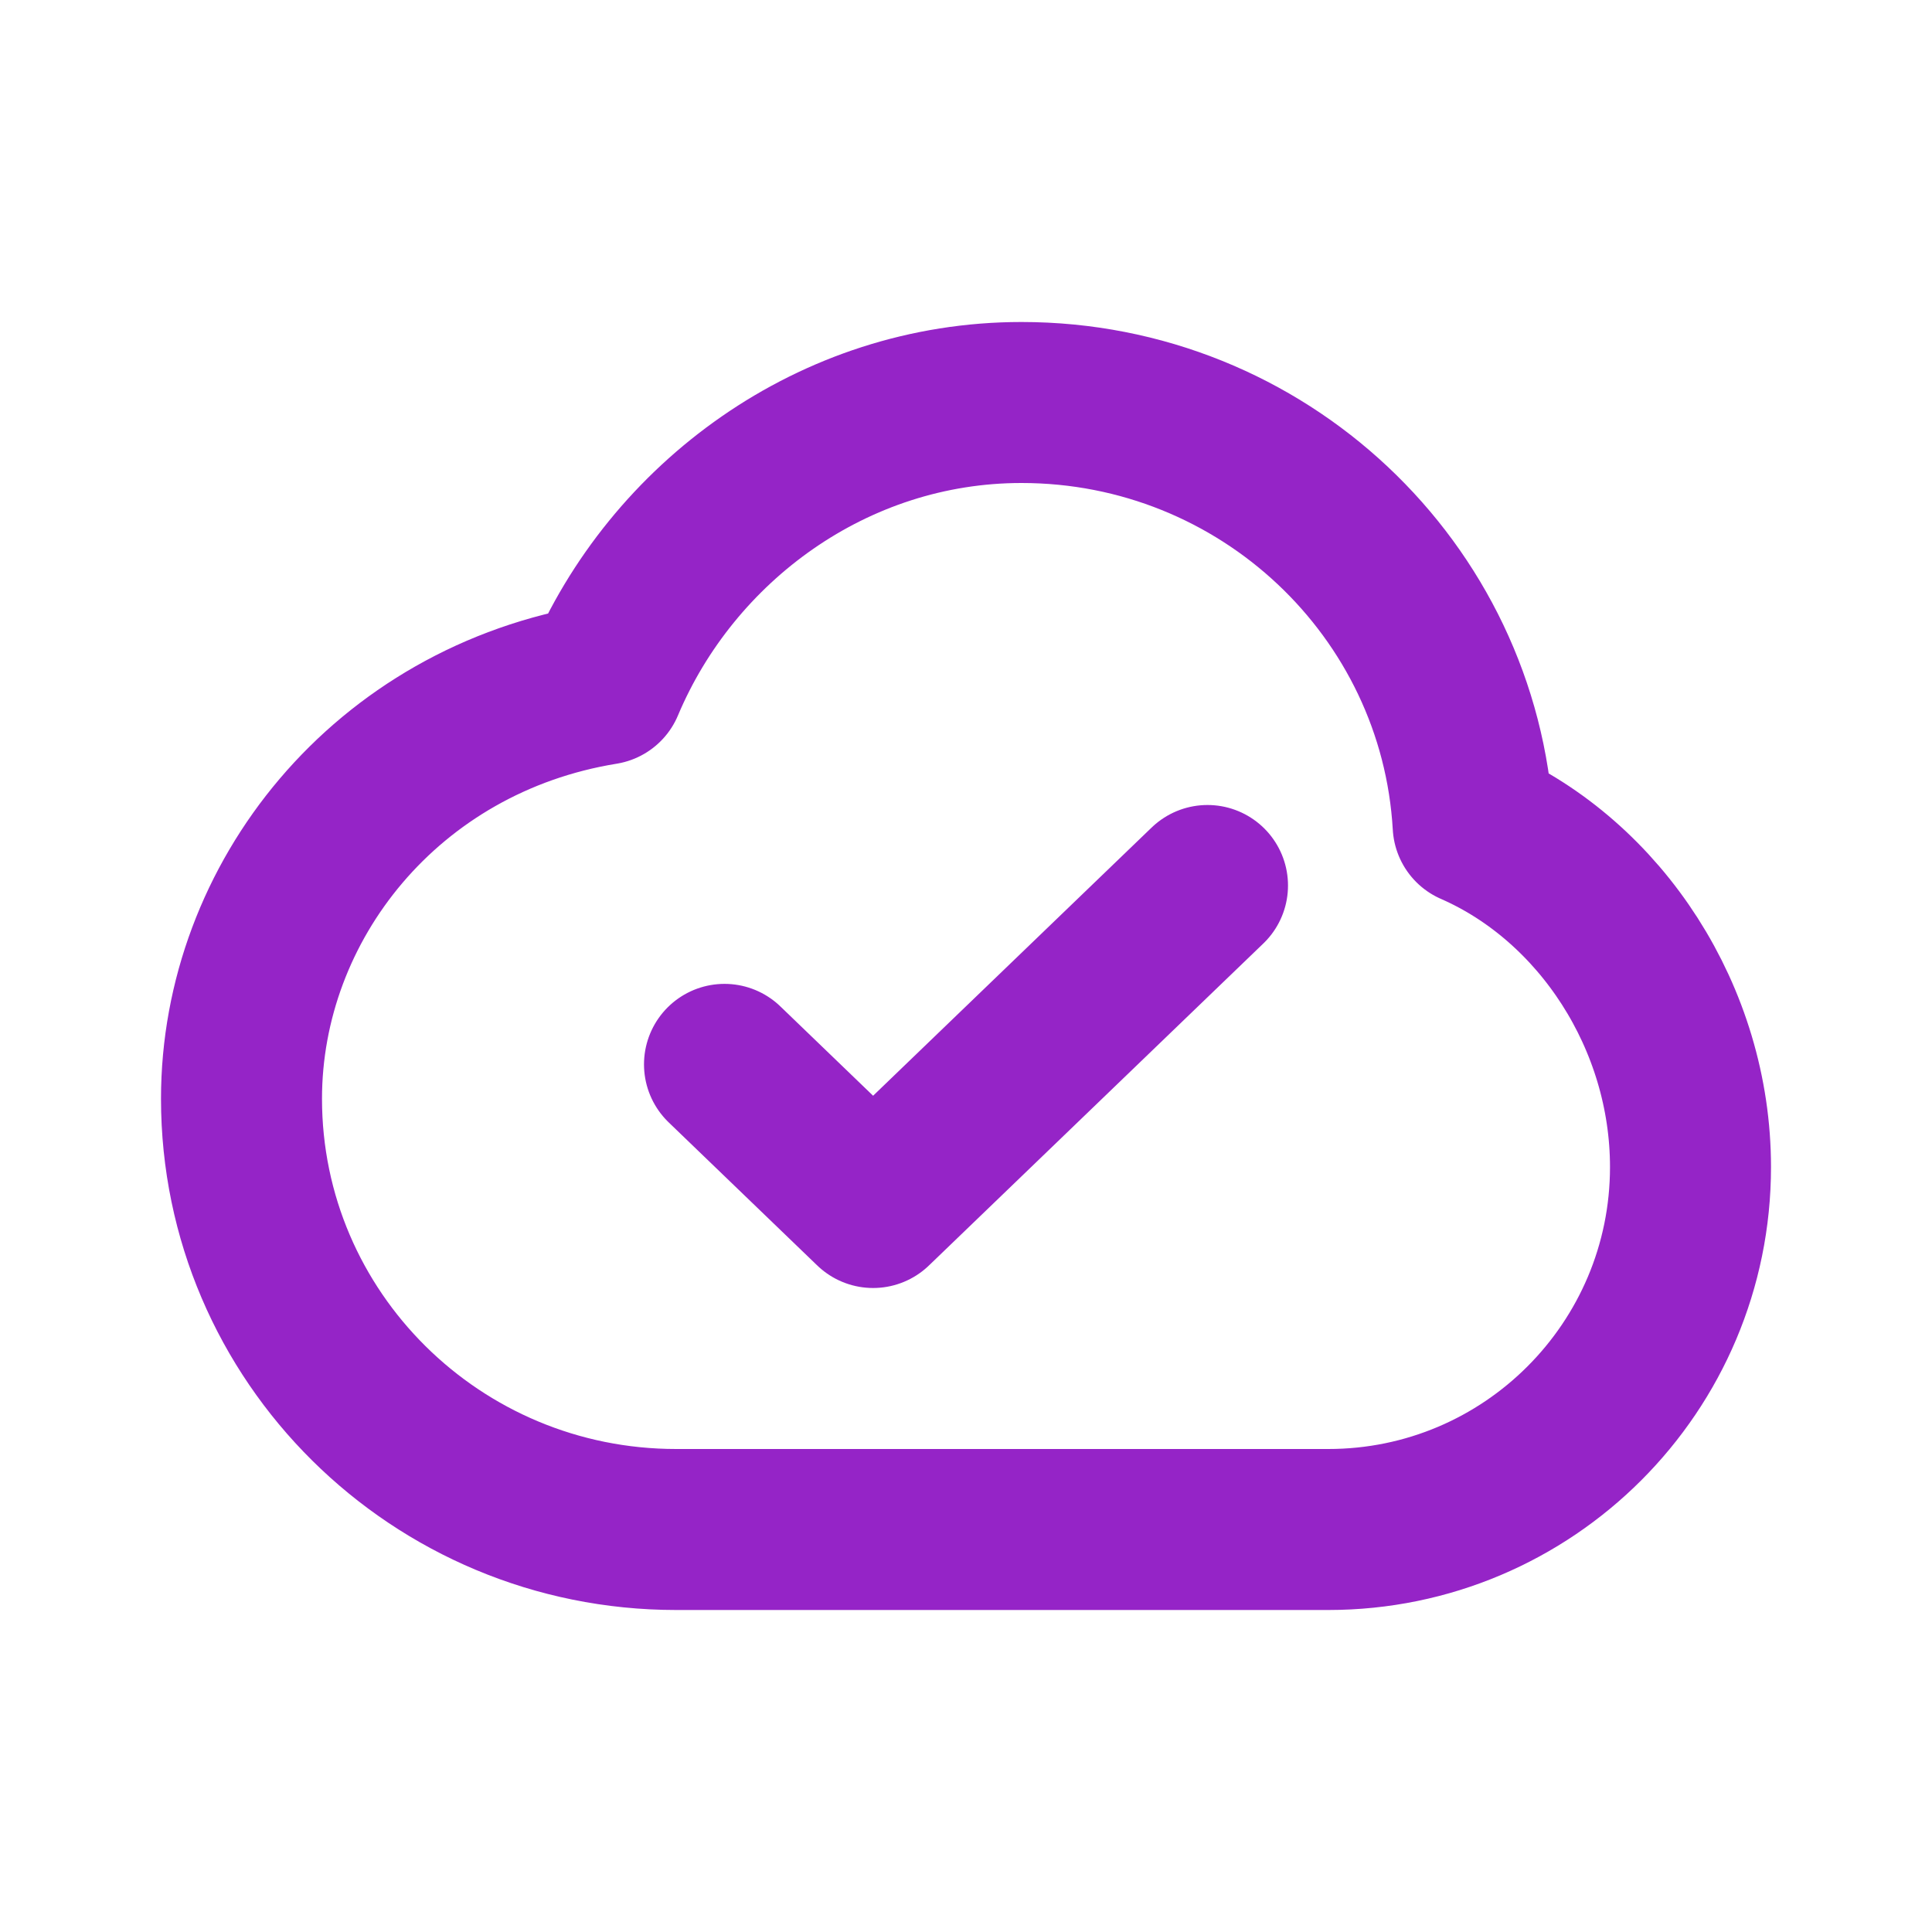
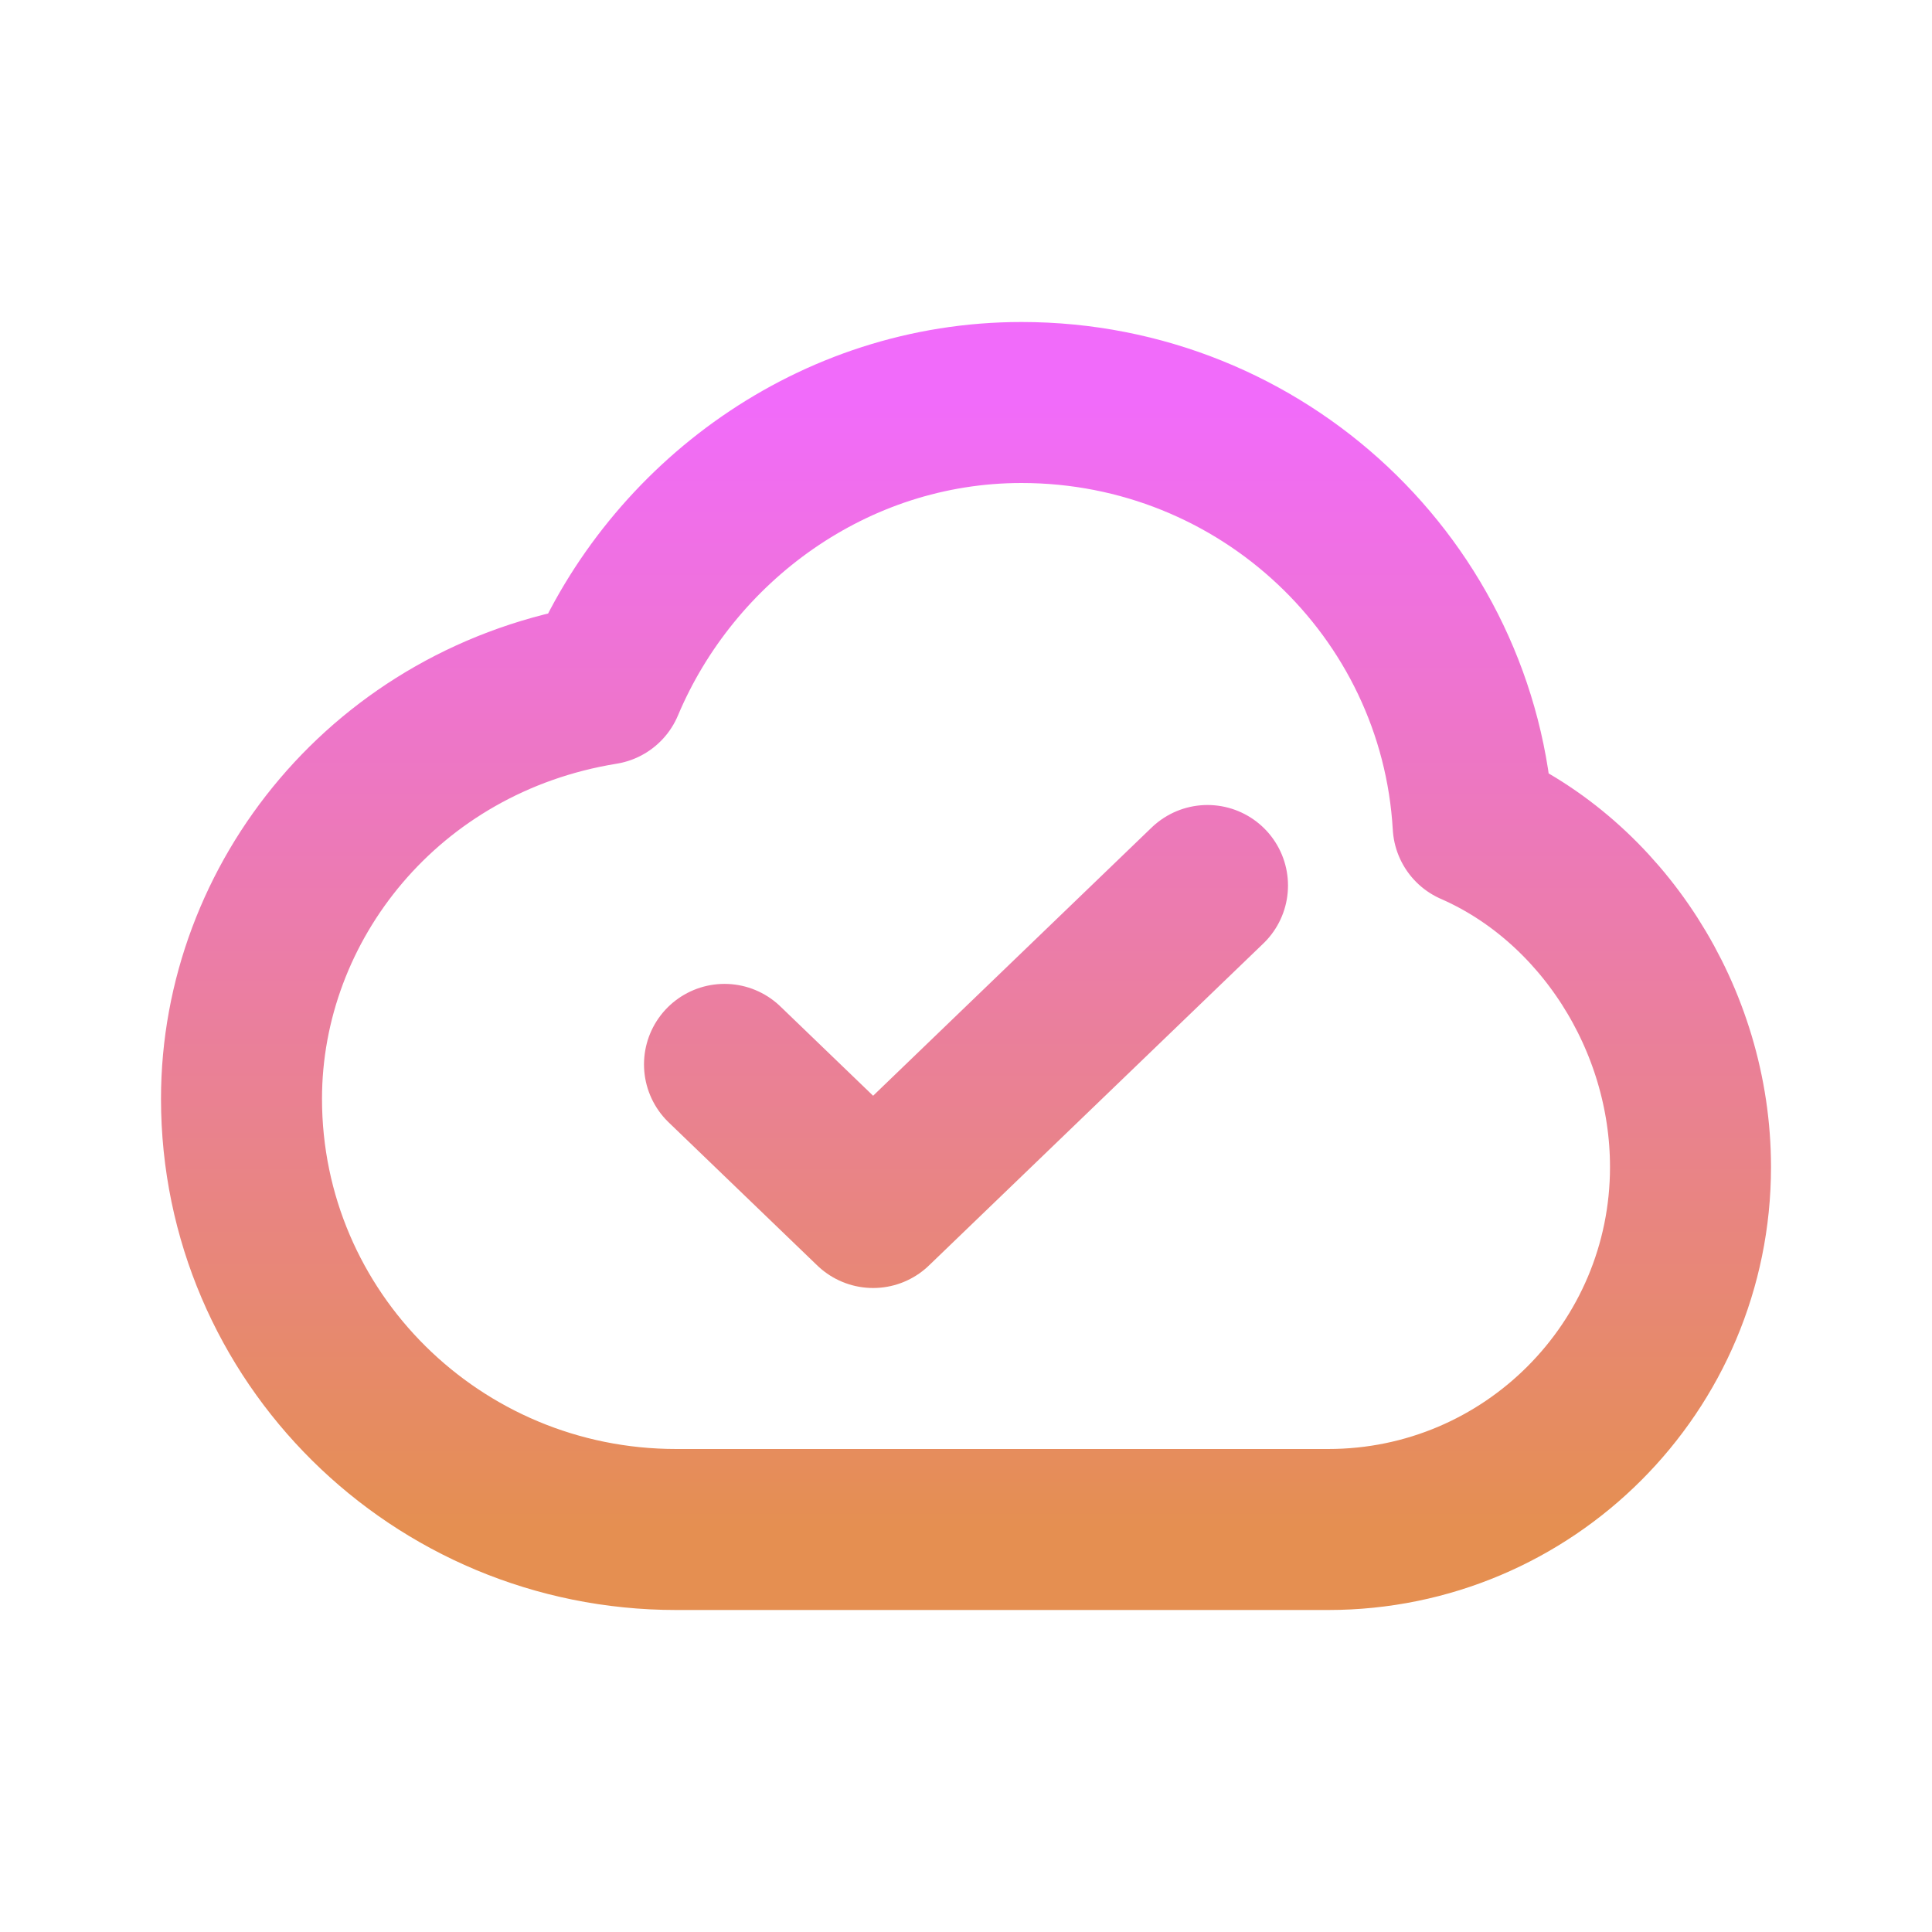
- <svg xmlns="http://www.w3.org/2000/svg" width="800px" height="800px" viewBox="0 0 24 24" fill="none" stroke="#9524c7">
-   <g id="SVGRepo_bgCarrier" stroke-width="0" />
-   <g id="SVGRepo_tracerCarrier" stroke-linecap="round" stroke-linejoin="round" />
-   <g id="SVGRepo_iconCarrier">
-     <path d="M9 13.222L10.846 15L15 11M8.4 19C5.418 19 3 16.604 3 13.649C3 11.2 4.8 8.938 7.5 8.5C8.347 6.486 10.351 5 12.689 5C15.684 5 18.132 7.323 18.3 10.25C19.889 10.945 21 12.65 21 14.497C21 16.984 18.985 19 16.5 19L8.4 19Z" stroke="#9524c7" stroke-width="2" stroke-linecap="round" stroke-linejoin="round" />
-   </g>
+ <svg xmlns="http://www.w3.org/2000/svg" width="800" height="800" viewBox="0 0 800 800" fill="none">
+   <path d="M300 440.74L361.54 500L500 366.667M280 633.333C180.589 633.333 100 553.48 100 454.977C100 373.337 160 297.917 250 283.333C278.231 216.212 345.047 166.667 422.977 166.667C522.8 166.667 604.39 244.084 610 341.667C662.977 364.83 700 421.677 700 483.23C700 566.13 632.843 633.333 550 633.333H280Z" stroke="url(#paint0_linear_405_21)" stroke-width="66.667" stroke-linecap="round" stroke-linejoin="round" />
+   <defs>
+     <linearGradient id="paint0_linear_405_21" x1="400" y1="166.667" x2="400" y2="633.333" gradientUnits="userSpaceOnUse">
+       <stop stop-color="#F16BFA" />
+       <stop offset="1" stop-color="#E58F51" />
+     </linearGradient>
+   </defs>
</svg>
